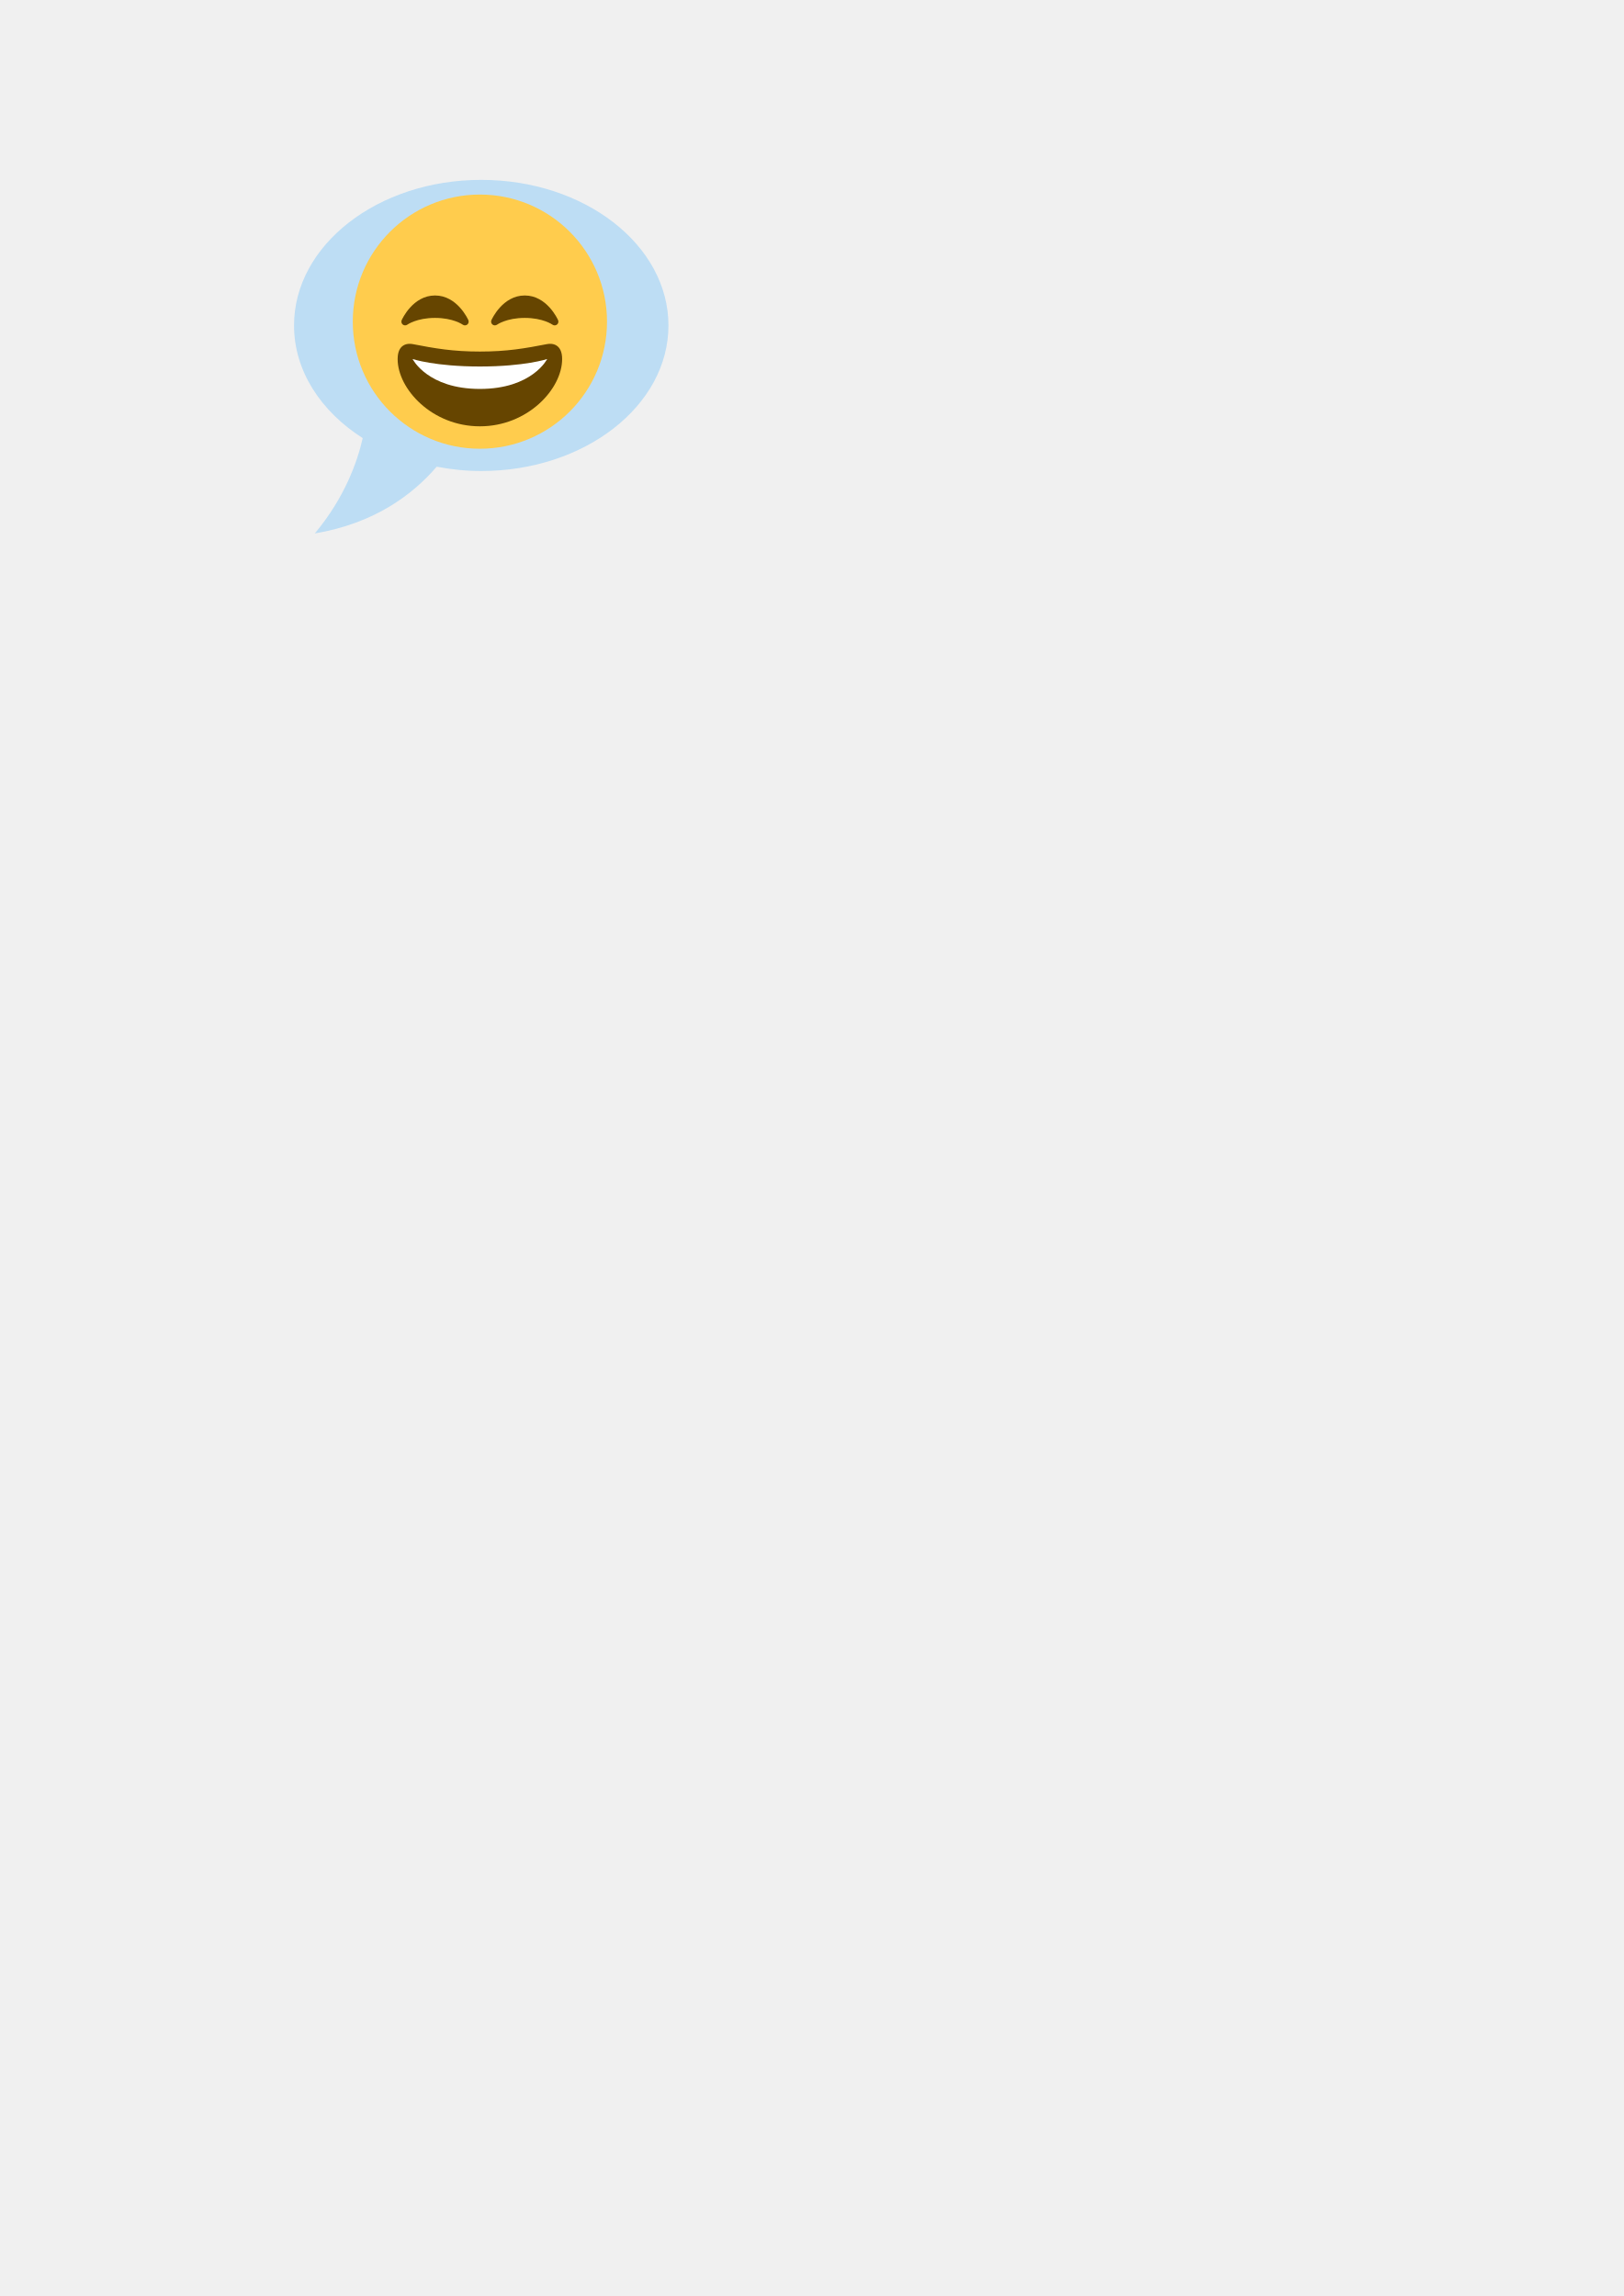
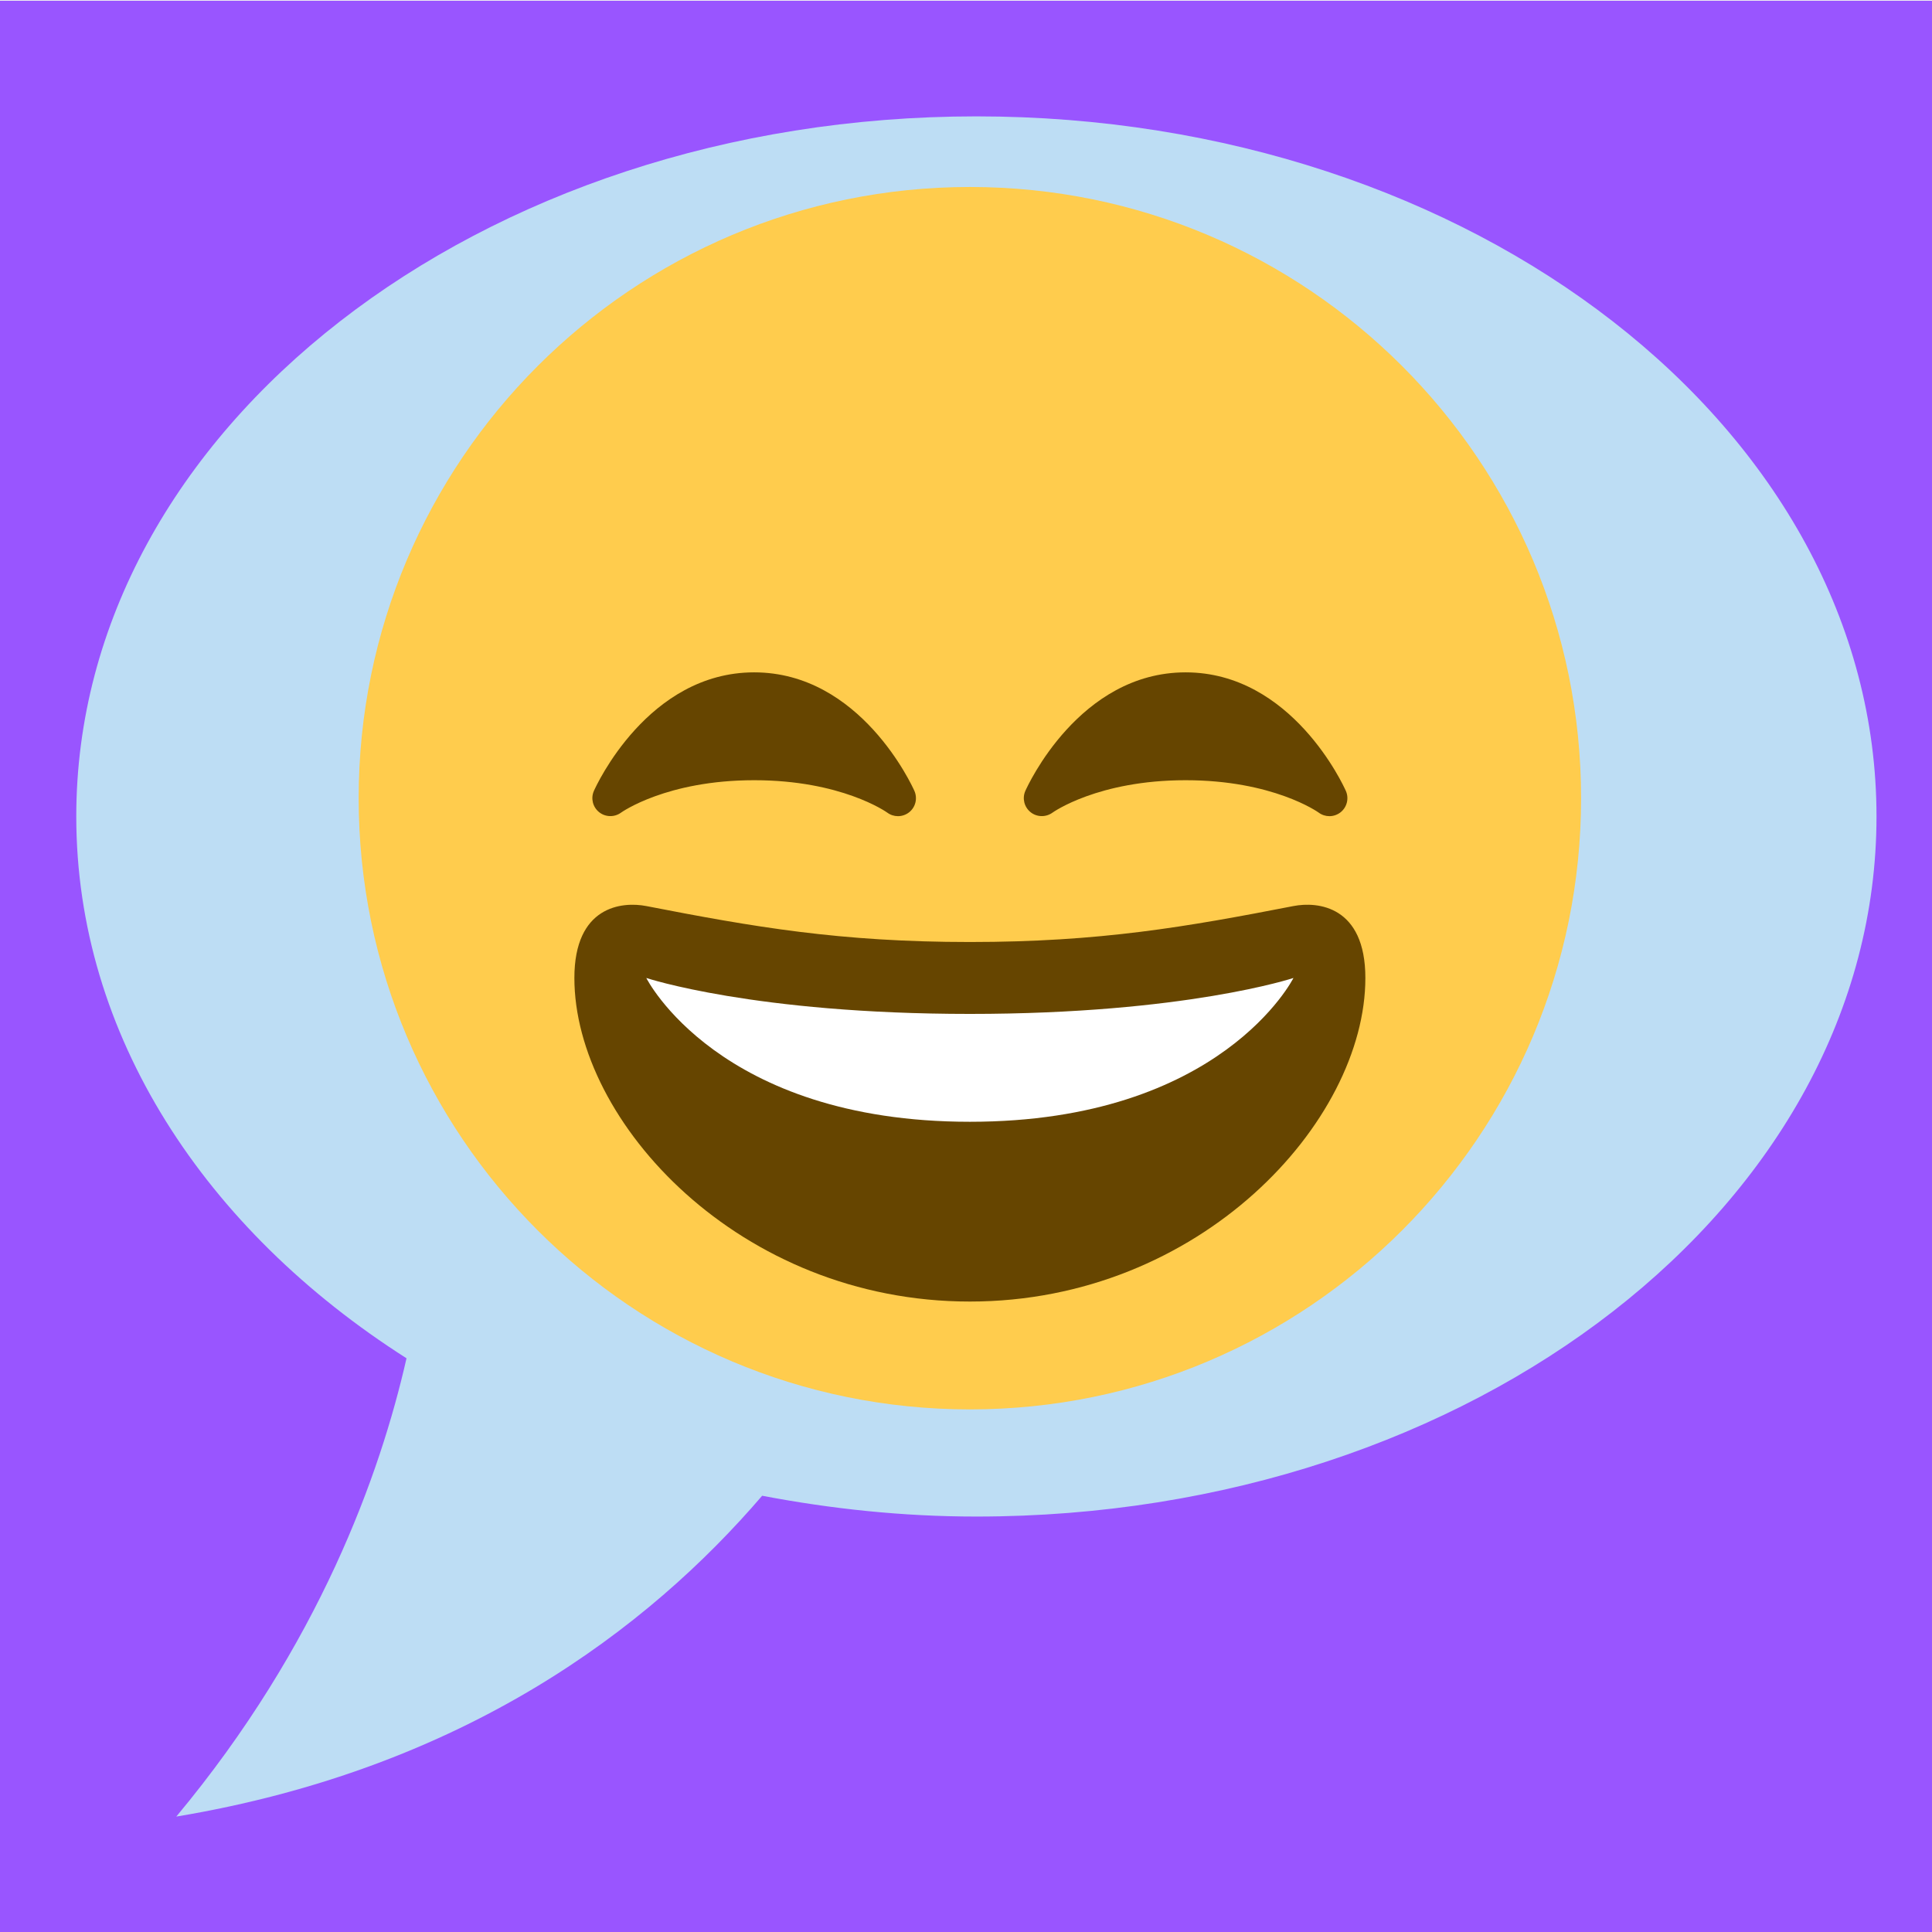
- <svg xmlns="http://www.w3.org/2000/svg" width="210mm" height="297mm" viewBox="0 0 210 297" version="1.1" id="svg8">
+ <svg xmlns="http://www.w3.org/2000/svg" width="48" height="48" viewBox="0 0 12.7 12.7" version="1.1" id="svg8">
  <defs id="defs2">
    <clipPath id="clipPath16" clipPathUnits="userSpaceOnUse">
-       <path id="path18" d="M 0,38 38,38 38,0 0,0 0,38 Z" />
+       <path id="path18" d="M 0,38 H 38 V 0 H 0 Z" />
    </clipPath>
    <clipPath id="clipPath16-3" clipPathUnits="userSpaceOnUse">
-       <path id="path18-4" d="M 0,38 38,38 38,0 0,0 0,38 Z" />
+       <path id="path18-4" d="M 0,38 H 38 V 0 H 0 Z" />
    </clipPath>
  </defs>
-   <g id="layer1">
-     <g id="layer1-3" transform="matrix(1.11888,0,0,1.11888,24.39088,2.11533)">
+   <g id="layer1" transform="translate(0,-284.3)">
+     <rect style="fill:#9955ff;stroke-width:0.265" width="12.729" height="12.729" x="-0.017" y="284.305" id="Background">
+       </rect>
+     <g id="EmojiChatLogo" transform="matrix(0.2734356,0,0,0.2734356,-2.831744,279.8959)" style="image-rendering:optimizeQuality" clip-path="none">
      <g id="g10" transform="matrix(1.202174,0,0,-1.202174,10.98756,62.1823)">
        <g id="g12">
          <g id="g14" clip-path="url(#clipPath16)">
            <g id="g20" transform="translate(19,36)">
              <path d="m 0,0 c -9.941,0 -18,-6.268 -18,-14 0,-4.368 2.574,-8.268 6.604,-10.835 -0.524,-2.309 -1.745,-5.734 -4.604,-9.165 5.758,0.96 9.439,3.761 11.716,6.416 C -2.908,-27.846 -1.479,-28 0,-28 c 9.941,0 18,6.268 18,14 C 18,-6.268 9.941,0 0,0" style="fill:#bdddf4;fill-opacity:1;fill-rule:nonzero;stroke:none" id="path22" />
            </g>
            <g id="g24" transform="translate(21,22)">
              <path d="m 0,0 c 0,-1.104 -0.896,-2 -2,-2 -1.104,0 -2,0.896 -2,2 0,1.104 0.896,2 2,2 1.104,0 2,-0.896 2,-2" style="fill:#2a6797;fill-opacity:1;fill-rule:nonzero;stroke:none" id="path26" />
            </g>
            <g id="g28" transform="translate(29,22)">
              <path d="m 0,0 c 0,-1.104 -0.896,-2 -2,-2 -1.104,0 -2,0.896 -2,2 0,1.104 0.896,2 2,2 1.104,0 2,-0.896 2,-2" style="fill:#2a6797;fill-opacity:1;fill-rule:nonzero;stroke:none" id="path30" />
            </g>
            <g id="g32" transform="translate(13,22)">
              <path d="m 0,0 c 0,-1.104 -0.896,-2 -2,-2 -1.104,0 -2,0.896 -2,2 0,1.104 0.896,2 2,2 1.104,0 2,-0.896 2,-2" style="fill:#2a6797;fill-opacity:1;fill-rule:nonzero;stroke:none" id="path34" />
            </g>
          </g>
        </g>
      </g>
      <g id="g10-6" transform="matrix(0.8643426,0,0,-0.8643426,17.24979,51.71789)">
        <g id="g12-2">
          <g id="g14-7" clip-path="url(#clipPath16-3)">
            <g id="g20-5" transform="translate(36,19)">
              <path d="m 0,0 c 0,-9.389 -7.611,-17 -17,-17 -9.388,0 -17,7.611 -17,17 0,9.388 7.612,17 17,17 C -7.611,17 0,9.388 0,0" style="fill:#ffcc4d;fill-opacity:1;fill-rule:nonzero;stroke:none" id="path22-0" />
            </g>
            <g id="g24-1" transform="translate(29.457,19.2031)">
              <path d="m 0,0 c -0.059,0.135 -1.499,3.297 -4.457,3.297 -2.957,0 -4.397,-3.162 -4.457,-3.297 -0.092,-0.207 -0.032,-0.449 0.144,-0.591 0.175,-0.142 0.426,-0.147 0.611,-0.014 0.012,0.009 1.262,0.902 3.702,0.902 2.426,0 3.674,-0.881 3.702,-0.901 0.088,-0.066 0.194,-0.099 0.298,-0.099 0.11,0 0.221,0.037 0.312,0.109 C 0.032,-0.452 0.093,-0.208 0,0" style="fill:#664500;fill-opacity:1;fill-rule:nonzero;stroke:none" id="path26-2" />
            </g>
            <g id="g28-1" transform="translate(17.457,19.2031)">
              <path d="m 0,0 c -0.06,0.135 -1.499,3.297 -4.457,3.297 -2.957,0 -4.397,-3.162 -4.457,-3.297 -0.092,-0.207 -0.032,-0.449 0.144,-0.591 0.176,-0.142 0.427,-0.147 0.61,-0.014 0.013,0.009 1.262,0.902 3.703,0.902 2.426,0 3.674,-0.881 3.702,-0.901 0.088,-0.066 0.194,-0.099 0.298,-0.099 0.11,0 0.221,0.037 0.312,0.109 C 0.033,-0.452 0.092,-0.208 0,0" style="fill:#664500;fill-opacity:1;fill-rule:nonzero;stroke:none" id="path30-5" />
            </g>
            <g id="g32-8" transform="translate(19,15)">
              <path d="m 0,0 c -3.623,0 -6.027,0.422 -9,1 -0.679,0.131 -2,0 -2,-2 0,-4 4.595,-9 11,-9 6.404,0 11,5 11,9 C 11,1 9.679,1.132 9,1 6.027,0.422 3.623,0 0,0" style="fill:#664500;fill-opacity:1;fill-rule:nonzero;stroke:none" id="path34-0" />
            </g>
            <g id="g36" transform="translate(10,14)">
              <path d="m 0,0 c 0,0 3,-1 9,-1 6,0 9,1 9,1 0,0 -2,-4 -9,-4 -7,0 -9,4 -9,4" style="fill:#ffffff;fill-opacity:1;fill-rule:nonzero;stroke:none" id="path38" />
            </g>
          </g>
        </g>
      </g>
    </g>
  </g>
</svg>
